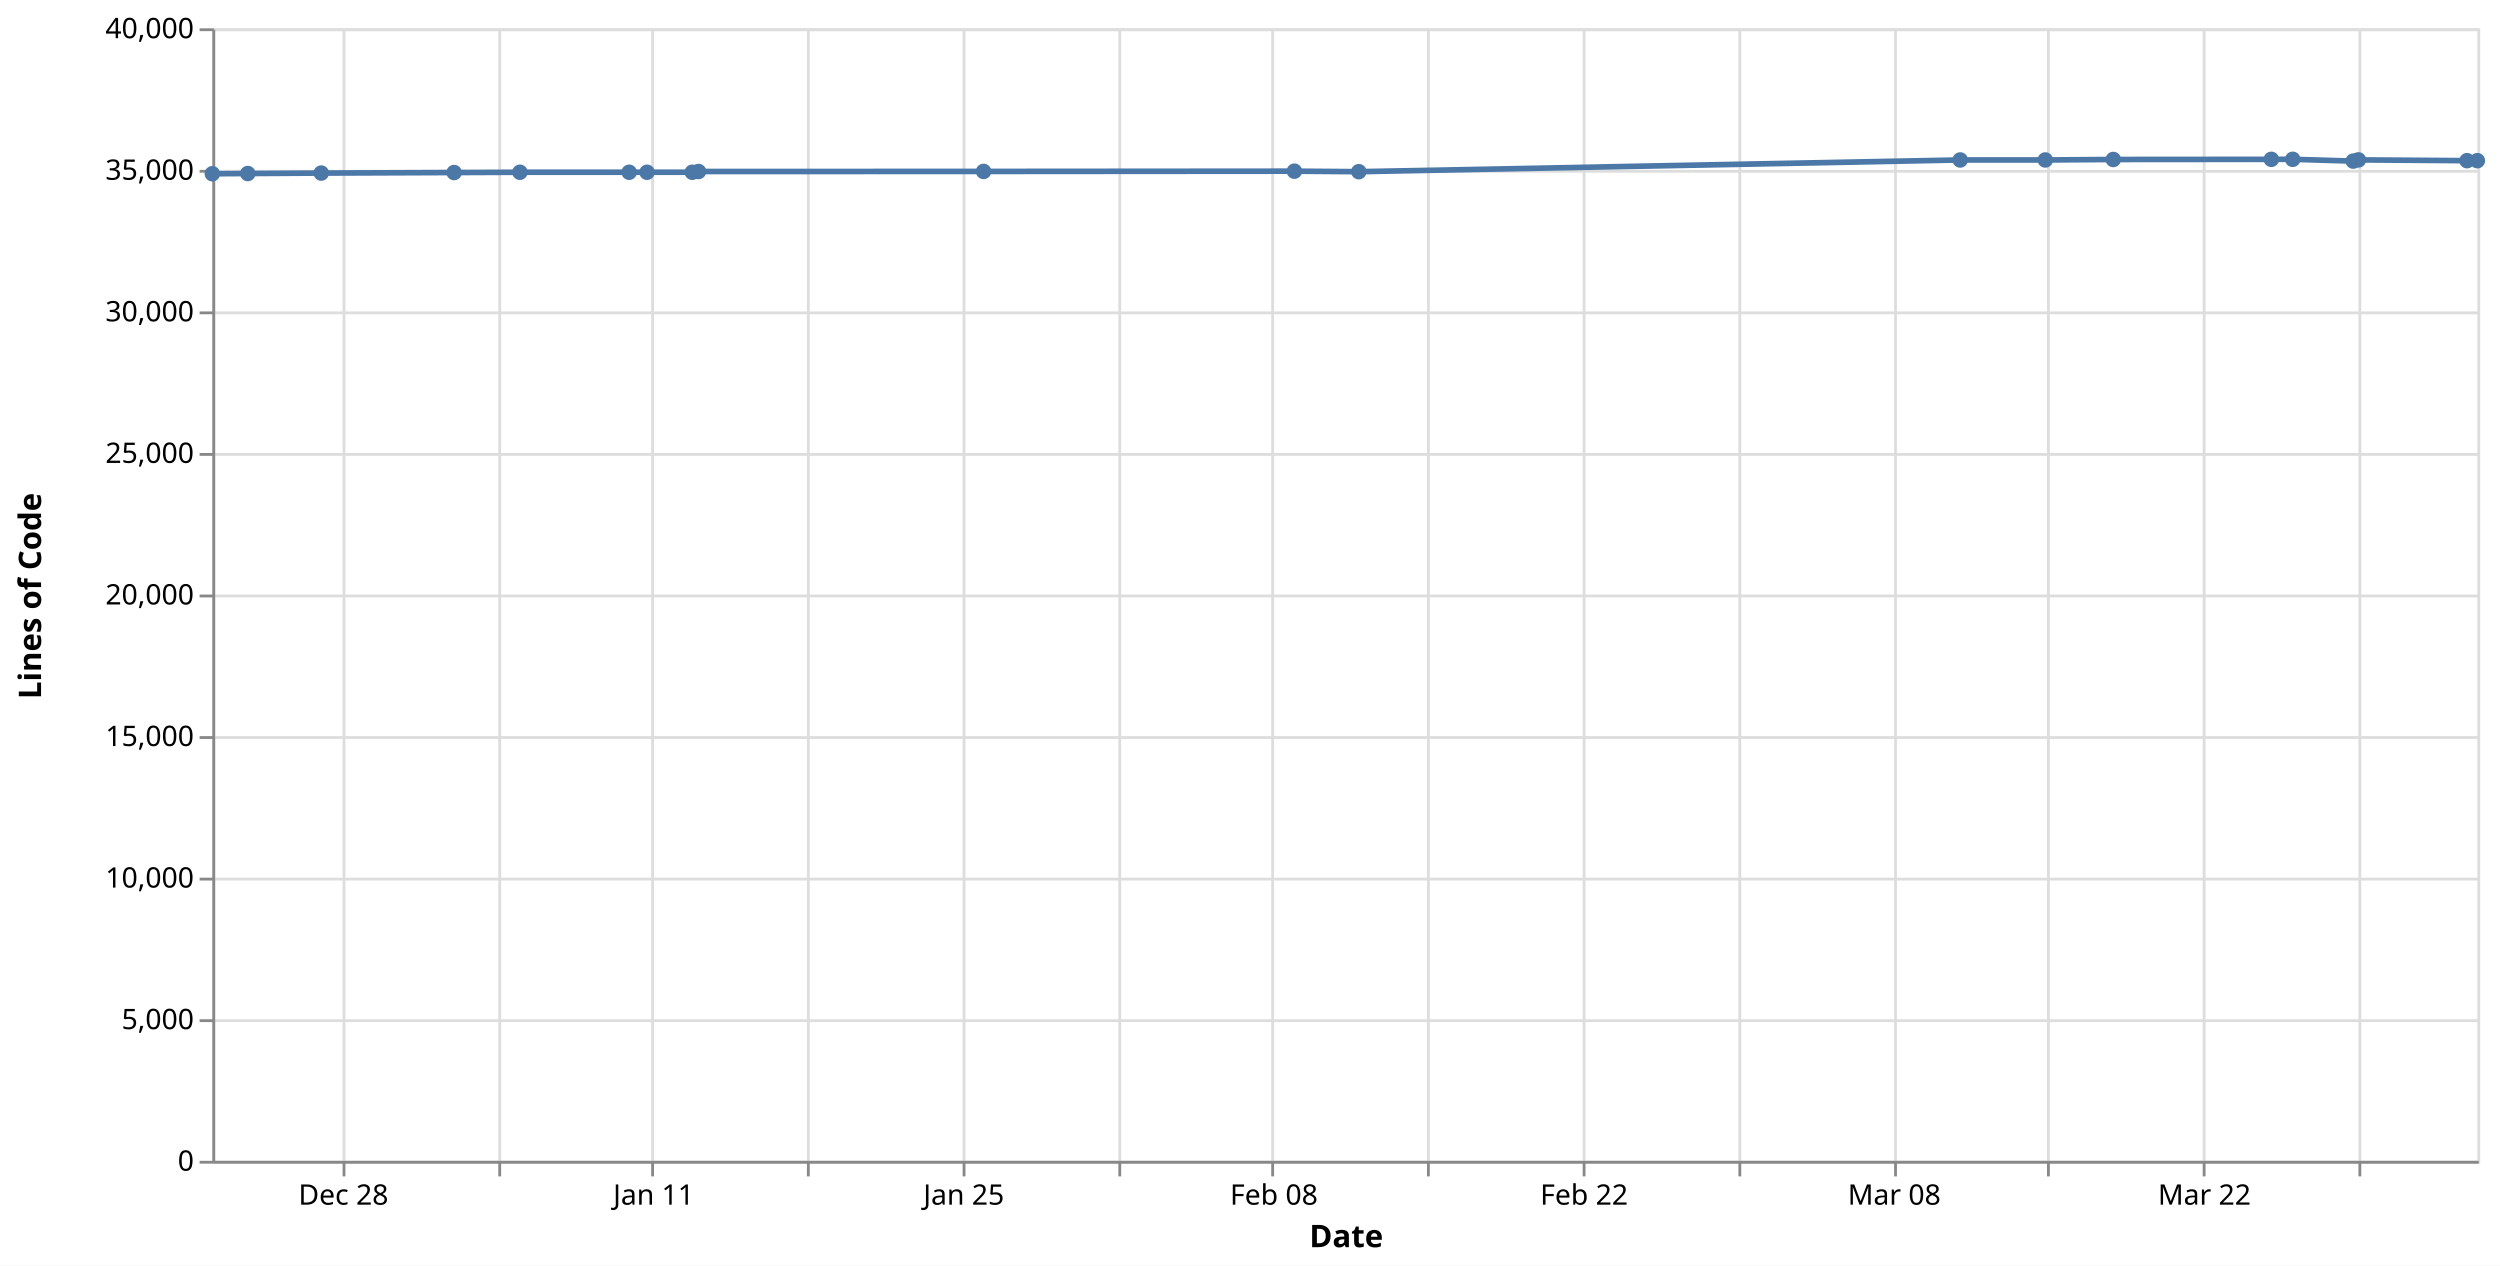
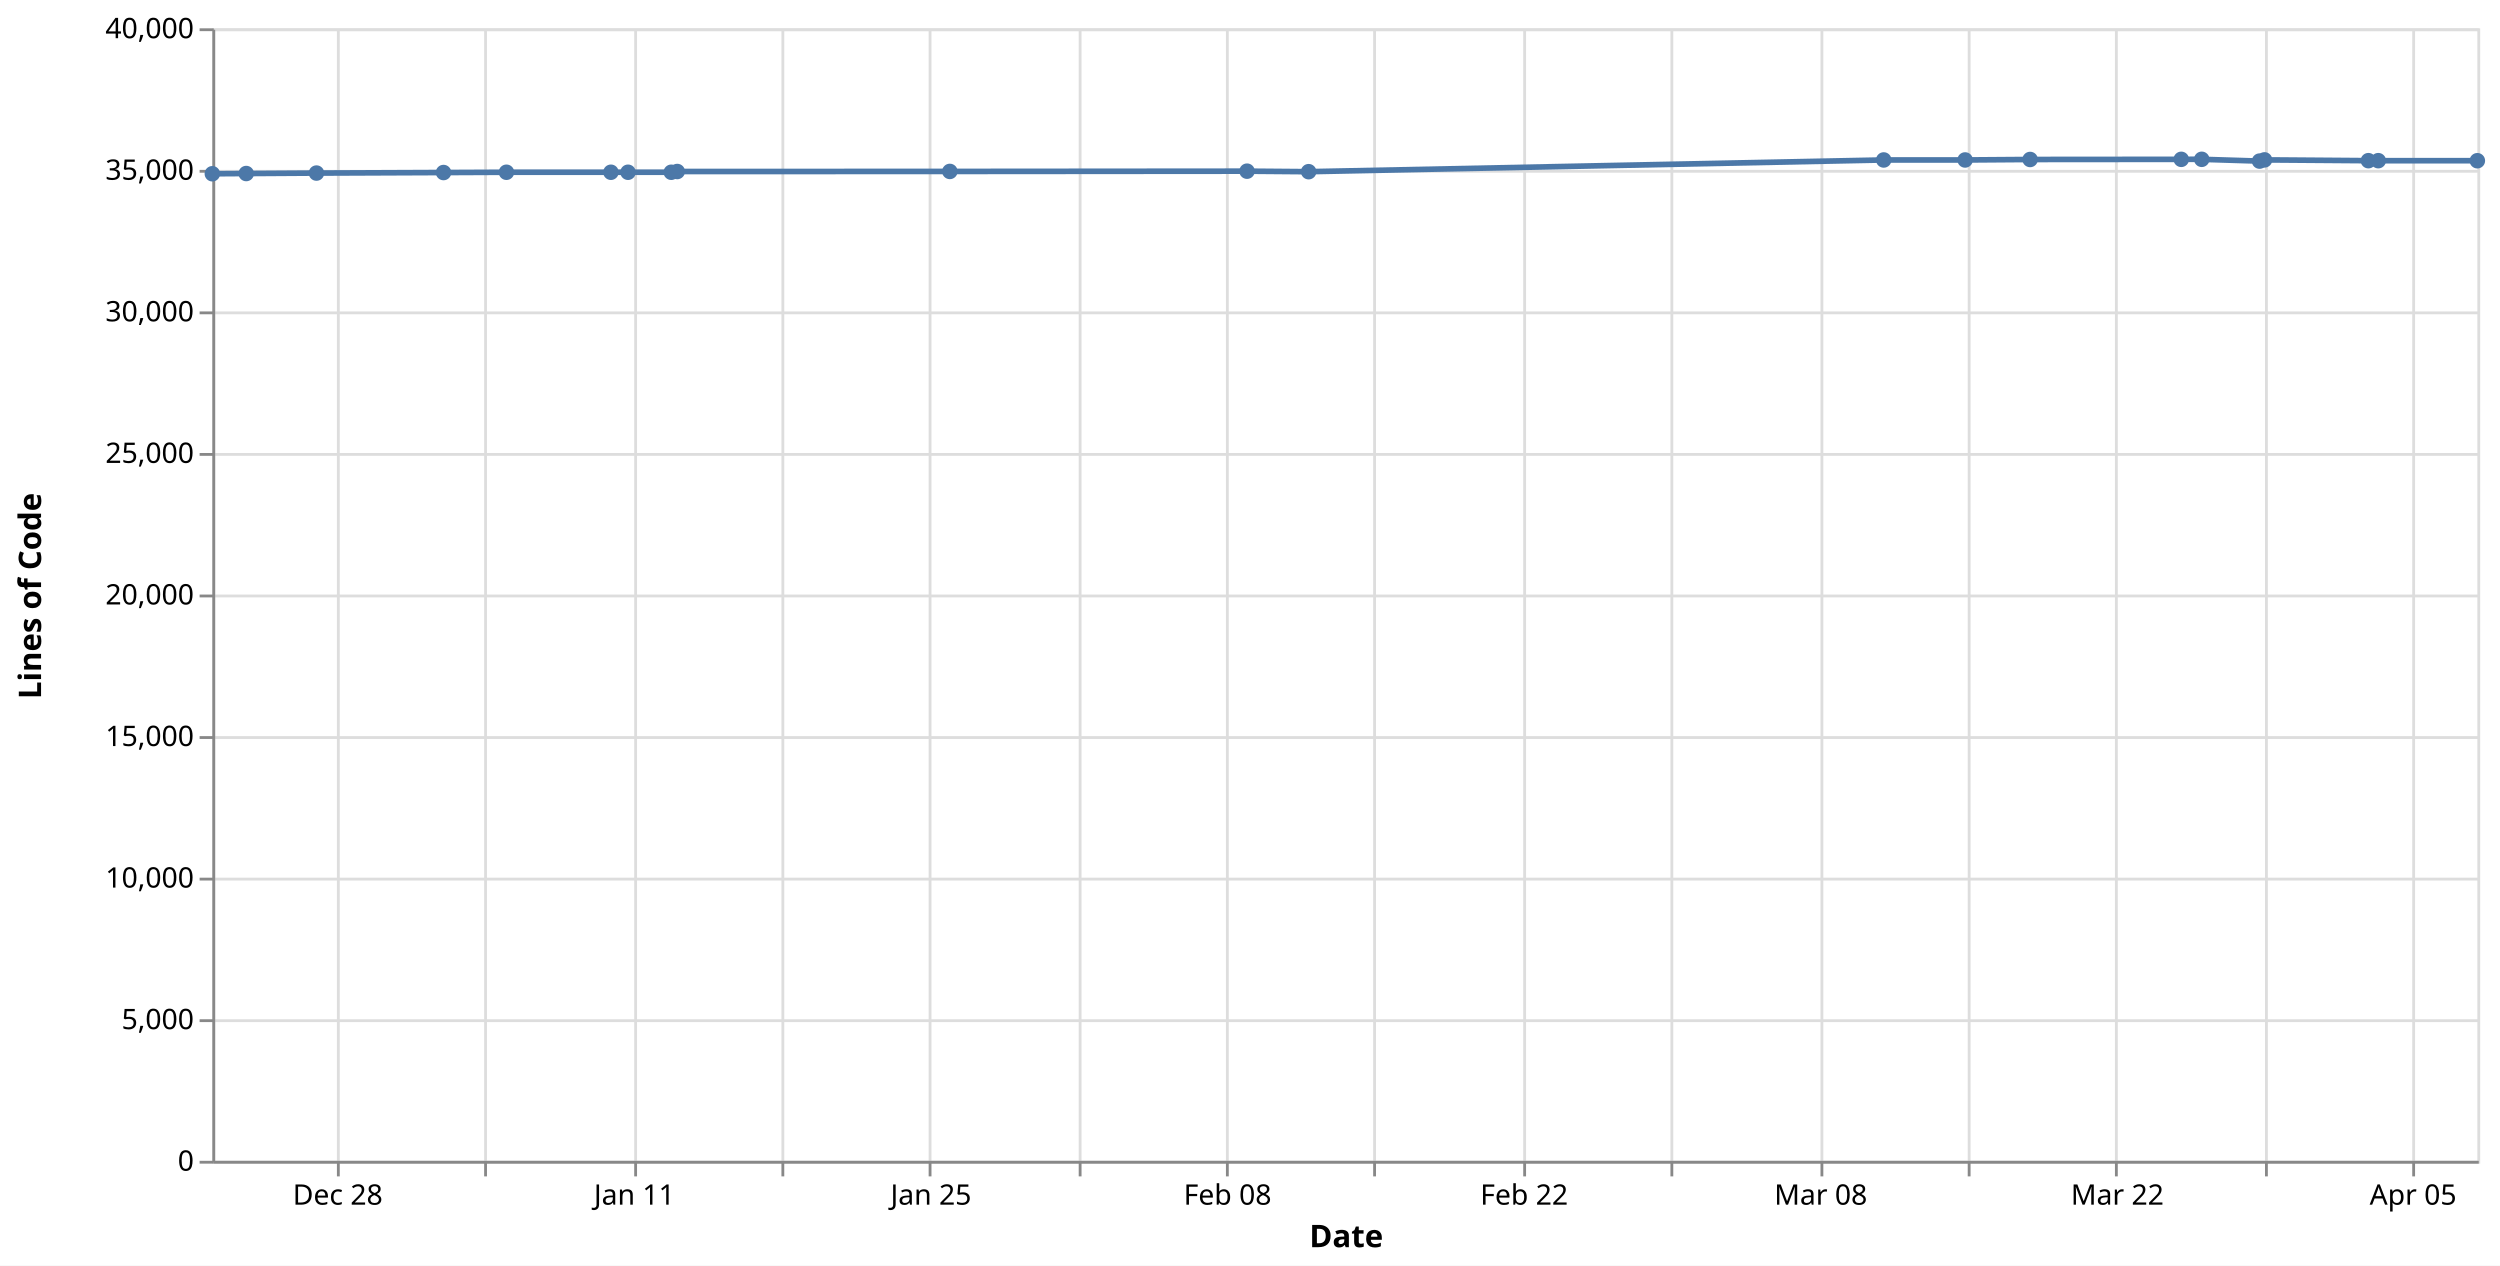
<svg xmlns="http://www.w3.org/2000/svg" version="1.1" class="marks" width="883" height="447" viewBox="0 0 883 447">
  <rect width="883" height="447" fill="white" />
  <g fill="none" stroke-miterlimit="10" transform="translate(75,10)">
    <g class="mark-group role-frame root" role="graphics-object" aria-roledescription="group mark container">
      <g transform="translate(0,0)">
        <path class="background" aria-hidden="true" d="M0.5,0.5h800v400h-800Z" stroke="#ddd" />
        <g>
          <g class="mark-group role-axis" aria-hidden="true">
            <g transform="translate(0.5,400.5)">
              <path class="background" aria-hidden="true" d="M0,0h0v0h0Z" pointer-events="none" />
              <g>
                <g class="mark-rule role-axis-grid" pointer-events="none">
-                   <line transform="translate(46,-400)" x2="0" y2="400" stroke="#ddd" stroke-width="1" opacity="1" />
-                   <line transform="translate(101,-400)" x2="0" y2="400" stroke="#ddd" stroke-width="1" opacity="1" />
-                   <line transform="translate(155,-400)" x2="0" y2="400" stroke="#ddd" stroke-width="1" opacity="1" />
-                   <line transform="translate(210,-400)" x2="0" y2="400" stroke="#ddd" stroke-width="1" opacity="1" />
-                   <line transform="translate(265,-400)" x2="0" y2="400" stroke="#ddd" stroke-width="1" opacity="1" />
-                   <line transform="translate(320,-400)" x2="0" y2="400" stroke="#ddd" stroke-width="1" opacity="1" />
-                   <line transform="translate(374,-400)" x2="0" y2="400" stroke="#ddd" stroke-width="1" opacity="1" />
-                   <line transform="translate(429,-400)" x2="0" y2="400" stroke="#ddd" stroke-width="1" opacity="1" />
-                   <line transform="translate(484,-400)" x2="0" y2="400" stroke="#ddd" stroke-width="1" opacity="1" />
-                   <line transform="translate(539,-400)" x2="0" y2="400" stroke="#ddd" stroke-width="1" opacity="1" />
-                   <line transform="translate(594,-400)" x2="0" y2="400" stroke="#ddd" stroke-width="1" opacity="1" />
-                   <line transform="translate(648,-400)" x2="0" y2="400" stroke="#ddd" stroke-width="1" opacity="1" />
-                   <line transform="translate(703,-400)" x2="0" y2="400" stroke="#ddd" stroke-width="1" opacity="1" />
-                   <line transform="translate(758,-400)" x2="0" y2="400" stroke="#ddd" stroke-width="1" opacity="1" />
+                   <line transform="translate(44,-400)" x2="0" y2="400" stroke="#ddd" stroke-width="1" opacity="1" />
+                   <line transform="translate(96,-400)" x2="0" y2="400" stroke="#ddd" stroke-width="1" opacity="1" />
+                   <line transform="translate(149,-400)" x2="0" y2="400" stroke="#ddd" stroke-width="1" opacity="1" />
+                   <line transform="translate(201,-400)" x2="0" y2="400" stroke="#ddd" stroke-width="1" opacity="1" />
+                   <line transform="translate(253,-400)" x2="0" y2="400" stroke="#ddd" stroke-width="1" opacity="1" />
+                   <line transform="translate(306,-400)" x2="0" y2="400" stroke="#ddd" stroke-width="1" opacity="1" />
+                   <line transform="translate(358,-400)" x2="0" y2="400" stroke="#ddd" stroke-width="1" opacity="1" />
+                   <line transform="translate(410,-400)" x2="0" y2="400" stroke="#ddd" stroke-width="1" opacity="1" />
+                   <line transform="translate(463,-400)" x2="0" y2="400" stroke="#ddd" stroke-width="1" opacity="1" />
+                   <line transform="translate(515,-400)" x2="0" y2="400" stroke="#ddd" stroke-width="1" opacity="1" />
+                   <line transform="translate(568,-400)" x2="0" y2="400" stroke="#ddd" stroke-width="1" opacity="1" />
+                   <line transform="translate(620,-400)" x2="0" y2="400" stroke="#ddd" stroke-width="1" opacity="1" />
+                   <line transform="translate(672,-400)" x2="0" y2="400" stroke="#ddd" stroke-width="1" opacity="1" />
+                   <line transform="translate(725,-400)" x2="0" y2="400" stroke="#ddd" stroke-width="1" opacity="1" />
+                   <line transform="translate(777,-400)" x2="0" y2="400" stroke="#ddd" stroke-width="1" opacity="1" />
                </g>
              </g>
              <path class="foreground" aria-hidden="true" d="" pointer-events="none" display="none" />
            </g>
          </g>
          <g class="mark-group role-axis" aria-hidden="true">
            <g transform="translate(0.5,0.5)">
              <path class="background" aria-hidden="true" d="M0,0h0v0h0Z" pointer-events="none" />
              <g>
                <g class="mark-rule role-axis-grid" pointer-events="none">
                  <line transform="translate(0,400)" x2="800" y2="0" stroke="#ddd" stroke-width="1" opacity="1" />
                  <line transform="translate(0,350)" x2="800" y2="0" stroke="#ddd" stroke-width="1" opacity="1" />
                  <line transform="translate(0,300)" x2="800" y2="0" stroke="#ddd" stroke-width="1" opacity="1" />
                  <line transform="translate(0,250)" x2="800" y2="0" stroke="#ddd" stroke-width="1" opacity="1" />
                  <line transform="translate(0,200)" x2="800" y2="0" stroke="#ddd" stroke-width="1" opacity="1" />
                  <line transform="translate(0,150)" x2="800" y2="0" stroke="#ddd" stroke-width="1" opacity="1" />
                  <line transform="translate(0,100)" x2="800" y2="0" stroke="#ddd" stroke-width="1" opacity="1" />
                  <line transform="translate(0,50)" x2="800" y2="0" stroke="#ddd" stroke-width="1" opacity="1" />
                  <line transform="translate(0,0)" x2="800" y2="0" stroke="#ddd" stroke-width="1" opacity="1" />
                </g>
              </g>
              <path class="foreground" aria-hidden="true" d="" pointer-events="none" display="none" />
            </g>
          </g>
-           <g class="mark-group role-axis" role="graphics-symbol" aria-roledescription="axis" aria-label="X-axis titled 'Date' for a time scale with values from Monday, 22 December 2025, 3:31:40 AM to Friday, 03 April 2026, 10:08:38 AM">
+           <g class="mark-group role-axis" role="graphics-symbol" aria-roledescription="axis" aria-label="X-axis titled 'Date' for a time scale with values from Monday, 22 December 2025, 3:31:40 AM to Wednesday, 08 April 2026, 2:23:33 AM">
            <g transform="translate(0.5,400.5)">
              <path class="background" aria-hidden="true" d="M0,0h0v0h0Z" pointer-events="none" />
              <g>
                <g class="mark-rule role-axis-tick" pointer-events="none">
-                   <line transform="translate(46,0)" x2="0" y2="5" stroke="#888" stroke-width="1" opacity="1" />
-                   <line transform="translate(101,0)" x2="0" y2="5" stroke="#888" stroke-width="1" opacity="1" />
-                   <line transform="translate(155,0)" x2="0" y2="5" stroke="#888" stroke-width="1" opacity="1" />
-                   <line transform="translate(210,0)" x2="0" y2="5" stroke="#888" stroke-width="1" opacity="1" />
-                   <line transform="translate(265,0)" x2="0" y2="5" stroke="#888" stroke-width="1" opacity="1" />
-                   <line transform="translate(320,0)" x2="0" y2="5" stroke="#888" stroke-width="1" opacity="1" />
-                   <line transform="translate(374,0)" x2="0" y2="5" stroke="#888" stroke-width="1" opacity="1" />
-                   <line transform="translate(429,0)" x2="0" y2="5" stroke="#888" stroke-width="1" opacity="1" />
-                   <line transform="translate(484,0)" x2="0" y2="5" stroke="#888" stroke-width="1" opacity="1" />
-                   <line transform="translate(539,0)" x2="0" y2="5" stroke="#888" stroke-width="1" opacity="1" />
-                   <line transform="translate(594,0)" x2="0" y2="5" stroke="#888" stroke-width="1" opacity="1" />
-                   <line transform="translate(648,0)" x2="0" y2="5" stroke="#888" stroke-width="1" opacity="1" />
-                   <line transform="translate(703,0)" x2="0" y2="5" stroke="#888" stroke-width="1" opacity="1" />
-                   <line transform="translate(758,0)" x2="0" y2="5" stroke="#888" stroke-width="1" opacity="1" />
+                   <line transform="translate(44,0)" x2="0" y2="5" stroke="#888" stroke-width="1" opacity="1" />
+                   <line transform="translate(96,0)" x2="0" y2="5" stroke="#888" stroke-width="1" opacity="1" />
+                   <line transform="translate(149,0)" x2="0" y2="5" stroke="#888" stroke-width="1" opacity="1" />
+                   <line transform="translate(201,0)" x2="0" y2="5" stroke="#888" stroke-width="1" opacity="1" />
+                   <line transform="translate(253,0)" x2="0" y2="5" stroke="#888" stroke-width="1" opacity="1" />
+                   <line transform="translate(306,0)" x2="0" y2="5" stroke="#888" stroke-width="1" opacity="1" />
+                   <line transform="translate(358,0)" x2="0" y2="5" stroke="#888" stroke-width="1" opacity="1" />
+                   <line transform="translate(410,0)" x2="0" y2="5" stroke="#888" stroke-width="1" opacity="1" />
+                   <line transform="translate(463,0)" x2="0" y2="5" stroke="#888" stroke-width="1" opacity="1" />
+                   <line transform="translate(515,0)" x2="0" y2="5" stroke="#888" stroke-width="1" opacity="1" />
+                   <line transform="translate(568,0)" x2="0" y2="5" stroke="#888" stroke-width="1" opacity="1" />
+                   <line transform="translate(620,0)" x2="0" y2="5" stroke="#888" stroke-width="1" opacity="1" />
+                   <line transform="translate(672,0)" x2="0" y2="5" stroke="#888" stroke-width="1" opacity="1" />
+                   <line transform="translate(725,0)" x2="0" y2="5" stroke="#888" stroke-width="1" opacity="1" />
+                   <line transform="translate(777,0)" x2="0" y2="5" stroke="#888" stroke-width="1" opacity="1" />
                </g>
                <g class="mark-text role-axis-label" pointer-events="none">
-                   <text text-anchor="middle" transform="translate(45.80088,15)" font-family="sans-serif" font-size="10px" fill="#000" opacity="1">Dec 28</text>
-                   <text text-anchor="middle" transform="translate(100.5772,15)" font-family="sans-serif" font-size="10px" fill="#000" opacity="0">Jan 04</text>
-                   <text text-anchor="middle" transform="translate(155.3535,15)" font-family="sans-serif" font-size="10px" fill="#000" opacity="1">Jan 11</text>
-                   <text text-anchor="middle" transform="translate(210.1298,15)" font-family="sans-serif" font-size="10px" fill="#000" opacity="0">Jan 18</text>
-                   <text text-anchor="middle" transform="translate(264.9061,15)" font-family="sans-serif" font-size="10px" fill="#000" opacity="1">Jan 25</text>
-                   <text text-anchor="middle" transform="translate(319.6824,15)" font-family="sans-serif" font-size="10px" fill="#000" opacity="0">February</text>
-                   <text text-anchor="middle" transform="translate(374.4587,15)" font-family="sans-serif" font-size="10px" fill="#000" opacity="1">Feb 08</text>
-                   <text text-anchor="middle" transform="translate(429.2349,15)" font-family="sans-serif" font-size="10px" fill="#000" opacity="0">Feb 15</text>
-                   <text text-anchor="middle" transform="translate(484.0112,15)" font-family="sans-serif" font-size="10px" fill="#000" opacity="1">Feb 22</text>
-                   <text text-anchor="middle" transform="translate(538.7875,15)" font-family="sans-serif" font-size="10px" fill="#000" opacity="0">March</text>
-                   <text text-anchor="middle" transform="translate(593.5638,15)" font-family="sans-serif" font-size="10px" fill="#000" opacity="1">Mar 08</text>
-                   <text text-anchor="middle" transform="translate(648.3401,15)" font-family="sans-serif" font-size="10px" fill="#000" opacity="0">Mar 15</text>
-                   <text text-anchor="middle" transform="translate(703.1164,15)" font-family="sans-serif" font-size="10px" fill="#000" opacity="1">Mar 22</text>
-                   <text text-anchor="middle" transform="translate(757.8927,15)" font-family="sans-serif" font-size="10px" fill="#000" opacity="0">Mar 29</text>
+                   <text text-anchor="middle" transform="translate(43.79723,15)" font-family="sans-serif" font-size="10px" fill="#000" opacity="1">Dec 28</text>
+                   <text text-anchor="middle" transform="translate(96.17724,15)" font-family="sans-serif" font-size="10px" fill="#000" opacity="0">Jan 04</text>
+                   <text text-anchor="middle" transform="translate(148.5572,15)" font-family="sans-serif" font-size="10px" fill="#000" opacity="1">Jan 11</text>
+                   <text text-anchor="middle" transform="translate(200.9372,15)" font-family="sans-serif" font-size="10px" fill="#000" opacity="0">Jan 18</text>
+                   <text text-anchor="middle" transform="translate(253.3172,15)" font-family="sans-serif" font-size="10px" fill="#000" opacity="1">Jan 25</text>
+                   <text text-anchor="middle" transform="translate(305.6972,15)" font-family="sans-serif" font-size="10px" fill="#000" opacity="0">February</text>
+                   <text text-anchor="middle" transform="translate(358.0772,15)" font-family="sans-serif" font-size="10px" fill="#000" opacity="1">Feb 08</text>
+                   <text text-anchor="middle" transform="translate(410.4573,15)" font-family="sans-serif" font-size="10px" fill="#000" opacity="0">Feb 15</text>
+                   <text text-anchor="middle" transform="translate(462.8373,15)" font-family="sans-serif" font-size="10px" fill="#000" opacity="1">Feb 22</text>
+                   <text text-anchor="middle" transform="translate(515.2173,15)" font-family="sans-serif" font-size="10px" fill="#000" opacity="0">March</text>
+                   <text text-anchor="middle" transform="translate(567.5973,15)" font-family="sans-serif" font-size="10px" fill="#000" opacity="1">Mar 08</text>
+                   <text text-anchor="middle" transform="translate(619.9773,15)" font-family="sans-serif" font-size="10px" fill="#000" opacity="0">Mar 15</text>
+                   <text text-anchor="middle" transform="translate(672.3573,15)" font-family="sans-serif" font-size="10px" fill="#000" opacity="1">Mar 22</text>
+                   <text text-anchor="middle" transform="translate(724.7373,15)" font-family="sans-serif" font-size="10px" fill="#000" opacity="0">Mar 29</text>
+                   <text text-anchor="middle" transform="translate(776.8055,15)" font-family="sans-serif" font-size="10px" fill="#000" opacity="1">Apr 05</text>
                </g>
                <g class="mark-rule role-axis-domain" pointer-events="none">
                  <line transform="translate(0,0)" x2="800" y2="0" stroke="#888" stroke-width="1" opacity="1" />
                </g>
                <g class="mark-text role-axis-title" pointer-events="none">
                  <text text-anchor="middle" transform="translate(400,30)" font-family="sans-serif" font-size="11px" font-weight="bold" fill="#000" opacity="1">Date</text>
                </g>
              </g>
              <path class="foreground" aria-hidden="true" d="" pointer-events="none" display="none" />
            </g>
          </g>
          <g class="mark-group role-axis" role="graphics-symbol" aria-roledescription="axis" aria-label="Y-axis titled 'Lines of Code' for a linear scale with values from 0 to 40,000">
            <g transform="translate(0.5,0.5)">
              <path class="background" aria-hidden="true" d="M0,0h0v0h0Z" pointer-events="none" />
              <g>
                <g class="mark-rule role-axis-tick" pointer-events="none">
                  <line transform="translate(0,400)" x2="-5" y2="0" stroke="#888" stroke-width="1" opacity="1" />
                  <line transform="translate(0,350)" x2="-5" y2="0" stroke="#888" stroke-width="1" opacity="1" />
                  <line transform="translate(0,300)" x2="-5" y2="0" stroke="#888" stroke-width="1" opacity="1" />
                  <line transform="translate(0,250)" x2="-5" y2="0" stroke="#888" stroke-width="1" opacity="1" />
                  <line transform="translate(0,200)" x2="-5" y2="0" stroke="#888" stroke-width="1" opacity="1" />
                  <line transform="translate(0,150)" x2="-5" y2="0" stroke="#888" stroke-width="1" opacity="1" />
                  <line transform="translate(0,100)" x2="-5" y2="0" stroke="#888" stroke-width="1" opacity="1" />
                  <line transform="translate(0,50)" x2="-5" y2="0" stroke="#888" stroke-width="1" opacity="1" />
                  <line transform="translate(0,0)" x2="-5" y2="0" stroke="#888" stroke-width="1" opacity="1" />
                </g>
                <g class="mark-text role-axis-label" pointer-events="none">
                  <text text-anchor="end" transform="translate(-7,403)" font-family="sans-serif" font-size="10px" fill="#000" opacity="1">0</text>
                  <text text-anchor="end" transform="translate(-7,353)" font-family="sans-serif" font-size="10px" fill="#000" opacity="1">5,000</text>
                  <text text-anchor="end" transform="translate(-7,303)" font-family="sans-serif" font-size="10px" fill="#000" opacity="1">10,000</text>
                  <text text-anchor="end" transform="translate(-7,253)" font-family="sans-serif" font-size="10px" fill="#000" opacity="1">15,000</text>
                  <text text-anchor="end" transform="translate(-7,203)" font-family="sans-serif" font-size="10px" fill="#000" opacity="1">20,000</text>
                  <text text-anchor="end" transform="translate(-7,153)" font-family="sans-serif" font-size="10px" fill="#000" opacity="1">25,000</text>
                  <text text-anchor="end" transform="translate(-7,103)" font-family="sans-serif" font-size="10px" fill="#000" opacity="1">30,000</text>
                  <text text-anchor="end" transform="translate(-7,53)" font-family="sans-serif" font-size="10px" fill="#000" opacity="1">35,000</text>
                  <text text-anchor="end" transform="translate(-7,3)" font-family="sans-serif" font-size="10px" fill="#000" opacity="1">40,000</text>
                </g>
                <g class="mark-rule role-axis-domain" pointer-events="none">
                  <line transform="translate(0,400)" x2="0" y2="-400" stroke="#888" stroke-width="1" opacity="1" />
                </g>
                <g class="mark-text role-axis-title" pointer-events="none">
                  <text text-anchor="middle" transform="translate(-59,200) rotate(-90) translate(0,-2)" font-family="sans-serif" font-size="11px" font-weight="bold" fill="#000" opacity="1">Lines of Code</text>
                </g>
              </g>
              <path class="foreground" aria-hidden="true" d="" pointer-events="none" display="none" />
            </g>
          </g>
          <g class="mark-line role-mark layer_0_marks" role="graphics-object" aria-roledescription="line mark container">
-             <path aria-label="Date: Dec 22, 2025; Lines of Code: 34863; Version: v2.0.2; LinesOfCode: 34863; Timestamp: Dec 22, 2025" role="graphics-symbol" aria-roledescription="line mark" d="M0,51.37L12.514,51.29L38.463,51.13L85.393,50.94L108.634,50.84L147.22,50.84L153.535,50.84L169.509,50.84L171.713,50.58L272.4,50.55L382.171,50.46L404.925,50.64L617.34,46.5L647.402,46.5L671.409,46.33L727.234,46.28L734.796,46.27L756.154,46.9L757.991,46.47L796.357,46.75L800,46.75" stroke="#4c78a8" stroke-width="2" />
+             <path aria-label="Date: Dec 22, 2025; Lines of Code: 34863; Version: v2.0.2; LinesOfCode: 34863; Timestamp: Dec 22, 2025" role="graphics-symbol" aria-roledescription="line mark" d="M0,51.37L11.967,51.29L36.78,51.13L81.657,50.94L103.881,50.84L140.78,50.84L146.818,50.84L162.093,50.84L164.201,50.58L260.483,50.55L365.453,50.46L387.211,50.64L590.334,46.5L619.08,46.5L642.037,46.33L695.42,46.28L702.651,46.27L723.075,46.9L724.832,46.47L761.519,46.75L765.002,46.75L800,46.77" stroke="#4c78a8" stroke-width="2" />
          </g>
          <g class="mark-symbol role-mark layer_1_marks" role="graphics-object" aria-roledescription="symbol mark container">
            <path aria-label="Date: Dec 22, 2025; Lines of Code: 34863; Version: v2.0.2; LinesOfCode: 34863; Timestamp: Dec 22, 2025" role="graphics-symbol" aria-roledescription="point" transform="translate(0,51.37)" d="M2.739,0A2.739,2.739,0,1,1,-2.739,0A2.739,2.739,0,1,1,2.739,0" fill="#4c78a8" stroke-width="2" opacity="1" />
-             <path aria-label="Date: Dec 23, 2025; Lines of Code: 34871; Version: v2.0.3; LinesOfCode: 34871; Timestamp: Dec 23, 2025" role="graphics-symbol" aria-roledescription="point" transform="translate(12.51414,51.29)" d="M2.739,0A2.739,2.739,0,1,1,-2.739,0A2.739,2.739,0,1,1,2.739,0" fill="#4c78a8" stroke-width="2" opacity="1" />
-             <path aria-label="Date: Dec 27, 2025; Lines of Code: 34887; Version: v2.0.4; LinesOfCode: 34887; Timestamp: Dec 27, 2025" role="graphics-symbol" aria-roledescription="point" transform="translate(38.46251,51.13)" d="M2.739,0A2.739,2.739,0,1,1,-2.739,0A2.739,2.739,0,1,1,2.739,0" fill="#4c78a8" stroke-width="2" opacity="1" />
-             <path aria-label="Date: Jan 02, 2026; Lines of Code: 34906; Version: v2.0.5; LinesOfCode: 34906; Timestamp: Jan 02, 2026" role="graphics-symbol" aria-roledescription="point" transform="translate(85.39306,50.94)" d="M2.739,0A2.739,2.739,0,1,1,-2.739,0A2.739,2.739,0,1,1,2.739,0" fill="#4c78a8" stroke-width="2" opacity="1" />
-             <path aria-label="Date: Jan 05, 2026; Lines of Code: 34916; Version: v2.0.6; LinesOfCode: 34916; Timestamp: Jan 05, 2026" role="graphics-symbol" aria-roledescription="point" transform="translate(108.6339,50.84)" d="M2.739,0A2.739,2.739,0,1,1,-2.739,0A2.739,2.739,0,1,1,2.739,0" fill="#4c78a8" stroke-width="2" opacity="1" />
-             <path aria-label="Date: Jan 09, 2026; Lines of Code: 34916; Version: v3.0.0; LinesOfCode: 34916; Timestamp: Jan 09, 2026" role="graphics-symbol" aria-roledescription="point" transform="translate(147.2203,50.84)" d="M2.739,0A2.739,2.739,0,1,1,-2.739,0A2.739,2.739,0,1,1,2.739,0" fill="#4c78a8" stroke-width="2" opacity="1" />
-             <path aria-label="Date: Jan 10, 2026; Lines of Code: 34916; Version: v3.0.1; LinesOfCode: 34916; Timestamp: Jan 10, 2026" role="graphics-symbol" aria-roledescription="point" transform="translate(153.5351,50.84)" d="M2.739,0A2.739,2.739,0,1,1,-2.739,0A2.739,2.739,0,1,1,2.739,0" fill="#4c78a8" stroke-width="2" opacity="1" />
-             <path aria-label="Date: Jan 12, 2026; Lines of Code: 34916; Version: v3.0.2; LinesOfCode: 34916; Timestamp: Jan 12, 2026" role="graphics-symbol" aria-roledescription="point" transform="translate(169.5086,50.84)" d="M2.739,0A2.739,2.739,0,1,1,-2.739,0A2.739,2.739,0,1,1,2.739,0" fill="#4c78a8" stroke-width="2" opacity="1" />
-             <path aria-label="Date: Jan 13, 2026; Lines of Code: 34942; Version: v3.0.3; LinesOfCode: 34942; Timestamp: Jan 13, 2026" role="graphics-symbol" aria-roledescription="point" transform="translate(171.7125,50.58)" d="M2.739,0A2.739,2.739,0,1,1,-2.739,0A2.739,2.739,0,1,1,2.739,0" fill="#4c78a8" stroke-width="2" opacity="1" />
-             <path aria-label="Date: Jan 25, 2026; Lines of Code: 34945; Version: v3.0.4; LinesOfCode: 34945; Timestamp: Jan 25, 2026" role="graphics-symbol" aria-roledescription="point" transform="translate(272.3999,50.55)" d="M2.739,0A2.739,2.739,0,1,1,-2.739,0A2.739,2.739,0,1,1,2.739,0" fill="#4c78a8" stroke-width="2" opacity="1" />
-             <path aria-label="Date: Feb 08, 2026; Lines of Code: 34954; Version: v3.0.5; LinesOfCode: 34954; Timestamp: Feb 08, 2026" role="graphics-symbol" aria-roledescription="point" transform="translate(382.1713,50.46)" d="M2.739,0A2.739,2.739,0,1,1,-2.739,0A2.739,2.739,0,1,1,2.739,0" fill="#4c78a8" stroke-width="2" opacity="1" />
-             <path aria-label="Date: Feb 11, 2026; Lines of Code: 34936; Version: v3.0.6; LinesOfCode: 34936; Timestamp: Feb 11, 2026" role="graphics-symbol" aria-roledescription="point" transform="translate(404.9251,50.64)" d="M2.739,0A2.739,2.739,0,1,1,-2.739,0A2.739,2.739,0,1,1,2.739,0" fill="#4c78a8" stroke-width="2" opacity="1" />
-             <path aria-label="Date: Mar 11, 2026; Lines of Code: 35350; Version: v3.0.7; LinesOfCode: 35350; Timestamp: Mar 11, 2026" role="graphics-symbol" aria-roledescription="point" transform="translate(617.3404,46.5)" d="M2.739,0A2.739,2.739,0,1,1,-2.739,0A2.739,2.739,0,1,1,2.739,0" fill="#4c78a8" stroke-width="2" opacity="1" />
-             <path aria-label="Date: Mar 14, 2026; Lines of Code: 35350; Version: v3.0.8; LinesOfCode: 35350; Timestamp: Mar 14, 2026" role="graphics-symbol" aria-roledescription="point" transform="translate(647.4016,46.5)" d="M2.739,0A2.739,2.739,0,1,1,-2.739,0A2.739,2.739,0,1,1,2.739,0" fill="#4c78a8" stroke-width="2" opacity="1" />
-             <path aria-label="Date: Mar 17, 2026; Lines of Code: 35367; Version: v3.0.9; LinesOfCode: 35367; Timestamp: Mar 17, 2026" role="graphics-symbol" aria-roledescription="point" transform="translate(671.4092,46.33)" d="M2.739,0A2.739,2.739,0,1,1,-2.739,0A2.739,2.739,0,1,1,2.739,0" fill="#4c78a8" stroke-width="2" opacity="1" />
-             <path aria-label="Date: Mar 25, 2026; Lines of Code: 35372; Version: v3.0.10; LinesOfCode: 35372; Timestamp: Mar 25, 2026" role="graphics-symbol" aria-roledescription="point" transform="translate(727.2343,46.28)" d="M2.739,0A2.739,2.739,0,1,1,-2.739,0A2.739,2.739,0,1,1,2.739,0" fill="#4c78a8" stroke-width="2" opacity="1" />
-             <path aria-label="Date: Mar 26, 2026; Lines of Code: 35373; Version: v3.0.11; LinesOfCode: 35373; Timestamp: Mar 26, 2026" role="graphics-symbol" aria-roledescription="point" transform="translate(734.7961,46.27)" d="M2.739,0A2.739,2.739,0,1,1,-2.739,0A2.739,2.739,0,1,1,2.739,0" fill="#4c78a8" stroke-width="2" opacity="1" />
-             <path aria-label="Date: Mar 28, 2026; Lines of Code: 35310; Version: v3.0.13; LinesOfCode: 35310; Timestamp: Mar 28, 2026" role="graphics-symbol" aria-roledescription="point" transform="translate(756.1544,46.9)" d="M2.739,0A2.739,2.739,0,1,1,-2.739,0A2.739,2.739,0,1,1,2.739,0" fill="#4c78a8" stroke-width="2" opacity="1" />
-             <path aria-label="Date: Mar 29, 2026; Lines of Code: 35353; Version: v3.0.14; LinesOfCode: 35353; Timestamp: Mar 29, 2026" role="graphics-symbol" aria-roledescription="point" transform="translate(757.9914,46.47)" d="M2.739,0A2.739,2.739,0,1,1,-2.739,0A2.739,2.739,0,1,1,2.739,0" fill="#4c78a8" stroke-width="2" opacity="1" />
-             <path aria-label="Date: Apr 02, 2026; Lines of Code: 35325; Version: v3.0.15; LinesOfCode: 35325; Timestamp: Apr 02, 2026" role="graphics-symbol" aria-roledescription="point" transform="translate(796.3574,46.75)" d="M2.739,0A2.739,2.739,0,1,1,-2.739,0A2.739,2.739,0,1,1,2.739,0" fill="#4c78a8" stroke-width="2" opacity="1" />
-             <path aria-label="Date: Apr 03, 2026; Lines of Code: 35325; Version: v3.0.16; LinesOfCode: 35325; Timestamp: Apr 03, 2026" role="graphics-symbol" aria-roledescription="point" transform="translate(800,46.75)" d="M2.739,0A2.739,2.739,0,1,1,-2.739,0A2.739,2.739,0,1,1,2.739,0" fill="#4c78a8" stroke-width="2" opacity="1" />
+             <path aria-label="Date: Dec 23, 2025; Lines of Code: 34871; Version: v2.0.3; LinesOfCode: 34871; Timestamp: Dec 23, 2025" role="graphics-symbol" aria-roledescription="point" transform="translate(11.96668,51.29)" d="M2.739,0A2.739,2.739,0,1,1,-2.739,0A2.739,2.739,0,1,1,2.739,0" fill="#4c78a8" stroke-width="2" opacity="1" />
+             <path aria-label="Date: Dec 27, 2025; Lines of Code: 34887; Version: v2.0.4; LinesOfCode: 34887; Timestamp: Dec 27, 2025" role="graphics-symbol" aria-roledescription="point" transform="translate(36.77989,51.13)" d="M2.739,0A2.739,2.739,0,1,1,-2.739,0A2.739,2.739,0,1,1,2.739,0" fill="#4c78a8" stroke-width="2" opacity="1" />
+             <path aria-label="Date: Jan 02, 2026; Lines of Code: 34906; Version: v2.0.5; LinesOfCode: 34906; Timestamp: Jan 02, 2026" role="graphics-symbol" aria-roledescription="point" transform="translate(81.65737,50.94)" d="M2.739,0A2.739,2.739,0,1,1,-2.739,0A2.739,2.739,0,1,1,2.739,0" fill="#4c78a8" stroke-width="2" opacity="1" />
+             <path aria-label="Date: Jan 05, 2026; Lines of Code: 34916; Version: v2.0.6; LinesOfCode: 34916; Timestamp: Jan 05, 2026" role="graphics-symbol" aria-roledescription="point" transform="translate(103.8815,50.84)" d="M2.739,0A2.739,2.739,0,1,1,-2.739,0A2.739,2.739,0,1,1,2.739,0" fill="#4c78a8" stroke-width="2" opacity="1" />
+             <path aria-label="Date: Jan 09, 2026; Lines of Code: 34916; Version: v3.0.0; LinesOfCode: 34916; Timestamp: Jan 09, 2026" role="graphics-symbol" aria-roledescription="point" transform="translate(140.7798,50.84)" d="M2.739,0A2.739,2.739,0,1,1,-2.739,0A2.739,2.739,0,1,1,2.739,0" fill="#4c78a8" stroke-width="2" opacity="1" />
+             <path aria-label="Date: Jan 10, 2026; Lines of Code: 34916; Version: v3.0.1; LinesOfCode: 34916; Timestamp: Jan 10, 2026" role="graphics-symbol" aria-roledescription="point" transform="translate(146.8184,50.84)" d="M2.739,0A2.739,2.739,0,1,1,-2.739,0A2.739,2.739,0,1,1,2.739,0" fill="#4c78a8" stroke-width="2" opacity="1" />
+             <path aria-label="Date: Jan 12, 2026; Lines of Code: 34916; Version: v3.0.2; LinesOfCode: 34916; Timestamp: Jan 12, 2026" role="graphics-symbol" aria-roledescription="point" transform="translate(162.0932,50.84)" d="M2.739,0A2.739,2.739,0,1,1,-2.739,0A2.739,2.739,0,1,1,2.739,0" fill="#4c78a8" stroke-width="2" opacity="1" />
+             <path aria-label="Date: Jan 13, 2026; Lines of Code: 34942; Version: v3.0.3; LinesOfCode: 34942; Timestamp: Jan 13, 2026" role="graphics-symbol" aria-roledescription="point" transform="translate(164.2007,50.58)" d="M2.739,0A2.739,2.739,0,1,1,-2.739,0A2.739,2.739,0,1,1,2.739,0" fill="#4c78a8" stroke-width="2" opacity="1" />
+             <path aria-label="Date: Jan 25, 2026; Lines of Code: 34945; Version: v3.0.4; LinesOfCode: 34945; Timestamp: Jan 25, 2026" role="graphics-symbol" aria-roledescription="point" transform="translate(260.4832,50.55)" d="M2.739,0A2.739,2.739,0,1,1,-2.739,0A2.739,2.739,0,1,1,2.739,0" fill="#4c78a8" stroke-width="2" opacity="1" />
+             <path aria-label="Date: Feb 08, 2026; Lines of Code: 34954; Version: v3.0.5; LinesOfCode: 34954; Timestamp: Feb 08, 2026" role="graphics-symbol" aria-roledescription="point" transform="translate(365.4525,50.46)" d="M2.739,0A2.739,2.739,0,1,1,-2.739,0A2.739,2.739,0,1,1,2.739,0" fill="#4c78a8" stroke-width="2" opacity="1" />
+             <path aria-label="Date: Feb 11, 2026; Lines of Code: 34936; Version: v3.0.6; LinesOfCode: 34936; Timestamp: Feb 11, 2026" role="graphics-symbol" aria-roledescription="point" transform="translate(387.2109,50.64)" d="M2.739,0A2.739,2.739,0,1,1,-2.739,0A2.739,2.739,0,1,1,2.739,0" fill="#4c78a8" stroke-width="2" opacity="1" />
+             <path aria-label="Date: Mar 11, 2026; Lines of Code: 35350; Version: v3.0.7; LinesOfCode: 35350; Timestamp: Mar 11, 2026" role="graphics-symbol" aria-roledescription="point" transform="translate(590.3337,46.5)" d="M2.739,0A2.739,2.739,0,1,1,-2.739,0A2.739,2.739,0,1,1,2.739,0" fill="#4c78a8" stroke-width="2" opacity="1" />
+             <path aria-label="Date: Mar 14, 2026; Lines of Code: 35350; Version: v3.0.8; LinesOfCode: 35350; Timestamp: Mar 14, 2026" role="graphics-symbol" aria-roledescription="point" transform="translate(619.0797,46.5)" d="M2.739,0A2.739,2.739,0,1,1,-2.739,0A2.739,2.739,0,1,1,2.739,0" fill="#4c78a8" stroke-width="2" opacity="1" />
+             <path aria-label="Date: Mar 17, 2026; Lines of Code: 35367; Version: v3.0.9; LinesOfCode: 35367; Timestamp: Mar 17, 2026" role="graphics-symbol" aria-roledescription="point" transform="translate(642.0371,46.33)" d="M2.739,0A2.739,2.739,0,1,1,-2.739,0A2.739,2.739,0,1,1,2.739,0" fill="#4c78a8" stroke-width="2" opacity="1" />
+             <path aria-label="Date: Mar 25, 2026; Lines of Code: 35372; Version: v3.0.10; LinesOfCode: 35372; Timestamp: Mar 25, 2026" role="graphics-symbol" aria-roledescription="point" transform="translate(695.4201,46.28)" d="M2.739,0A2.739,2.739,0,1,1,-2.739,0A2.739,2.739,0,1,1,2.739,0" fill="#4c78a8" stroke-width="2" opacity="1" />
+             <path aria-label="Date: Mar 26, 2026; Lines of Code: 35373; Version: v3.0.11; LinesOfCode: 35373; Timestamp: Mar 26, 2026" role="graphics-symbol" aria-roledescription="point" transform="translate(702.6511,46.27)" d="M2.739,0A2.739,2.739,0,1,1,-2.739,0A2.739,2.739,0,1,1,2.739,0" fill="#4c78a8" stroke-width="2" opacity="1" />
+             <path aria-label="Date: Mar 28, 2026; Lines of Code: 35310; Version: v3.0.13; LinesOfCode: 35310; Timestamp: Mar 28, 2026" role="graphics-symbol" aria-roledescription="point" transform="translate(723.075,46.9)" d="M2.739,0A2.739,2.739,0,1,1,-2.739,0A2.739,2.739,0,1,1,2.739,0" fill="#4c78a8" stroke-width="2" opacity="1" />
+             <path aria-label="Date: Mar 29, 2026; Lines of Code: 35353; Version: v3.0.14; LinesOfCode: 35353; Timestamp: Mar 29, 2026" role="graphics-symbol" aria-roledescription="point" transform="translate(724.8317,46.47)" d="M2.739,0A2.739,2.739,0,1,1,-2.739,0A2.739,2.739,0,1,1,2.739,0" fill="#4c78a8" stroke-width="2" opacity="1" />
+             <path aria-label="Date: Apr 02, 2026; Lines of Code: 35325; Version: v3.0.15; LinesOfCode: 35325; Timestamp: Apr 02, 2026" role="graphics-symbol" aria-roledescription="point" transform="translate(761.5192,46.75)" d="M2.739,0A2.739,2.739,0,1,1,-2.739,0A2.739,2.739,0,1,1,2.739,0" fill="#4c78a8" stroke-width="2" opacity="1" />
+             <path aria-label="Date: Apr 03, 2026; Lines of Code: 35325; Version: v3.0.16; LinesOfCode: 35325; Timestamp: Apr 03, 2026" role="graphics-symbol" aria-roledescription="point" transform="translate(765.0025,46.75)" d="M2.739,0A2.739,2.739,0,1,1,-2.739,0A2.739,2.739,0,1,1,2.739,0" fill="#4c78a8" stroke-width="2" opacity="1" />
+             <path aria-label="Date: Apr 08, 2026; Lines of Code: 35323; Version: v3.0.17; LinesOfCode: 35323; Timestamp: Apr 08, 2026" role="graphics-symbol" aria-roledescription="point" transform="translate(800,46.77)" d="M2.739,0A2.739,2.739,0,1,1,-2.739,0A2.739,2.739,0,1,1,2.739,0" fill="#4c78a8" stroke-width="2" opacity="1" />
          </g>
        </g>
        <path class="foreground" aria-hidden="true" d="" display="none" />
      </g>
    </g>
  </g>
</svg>
